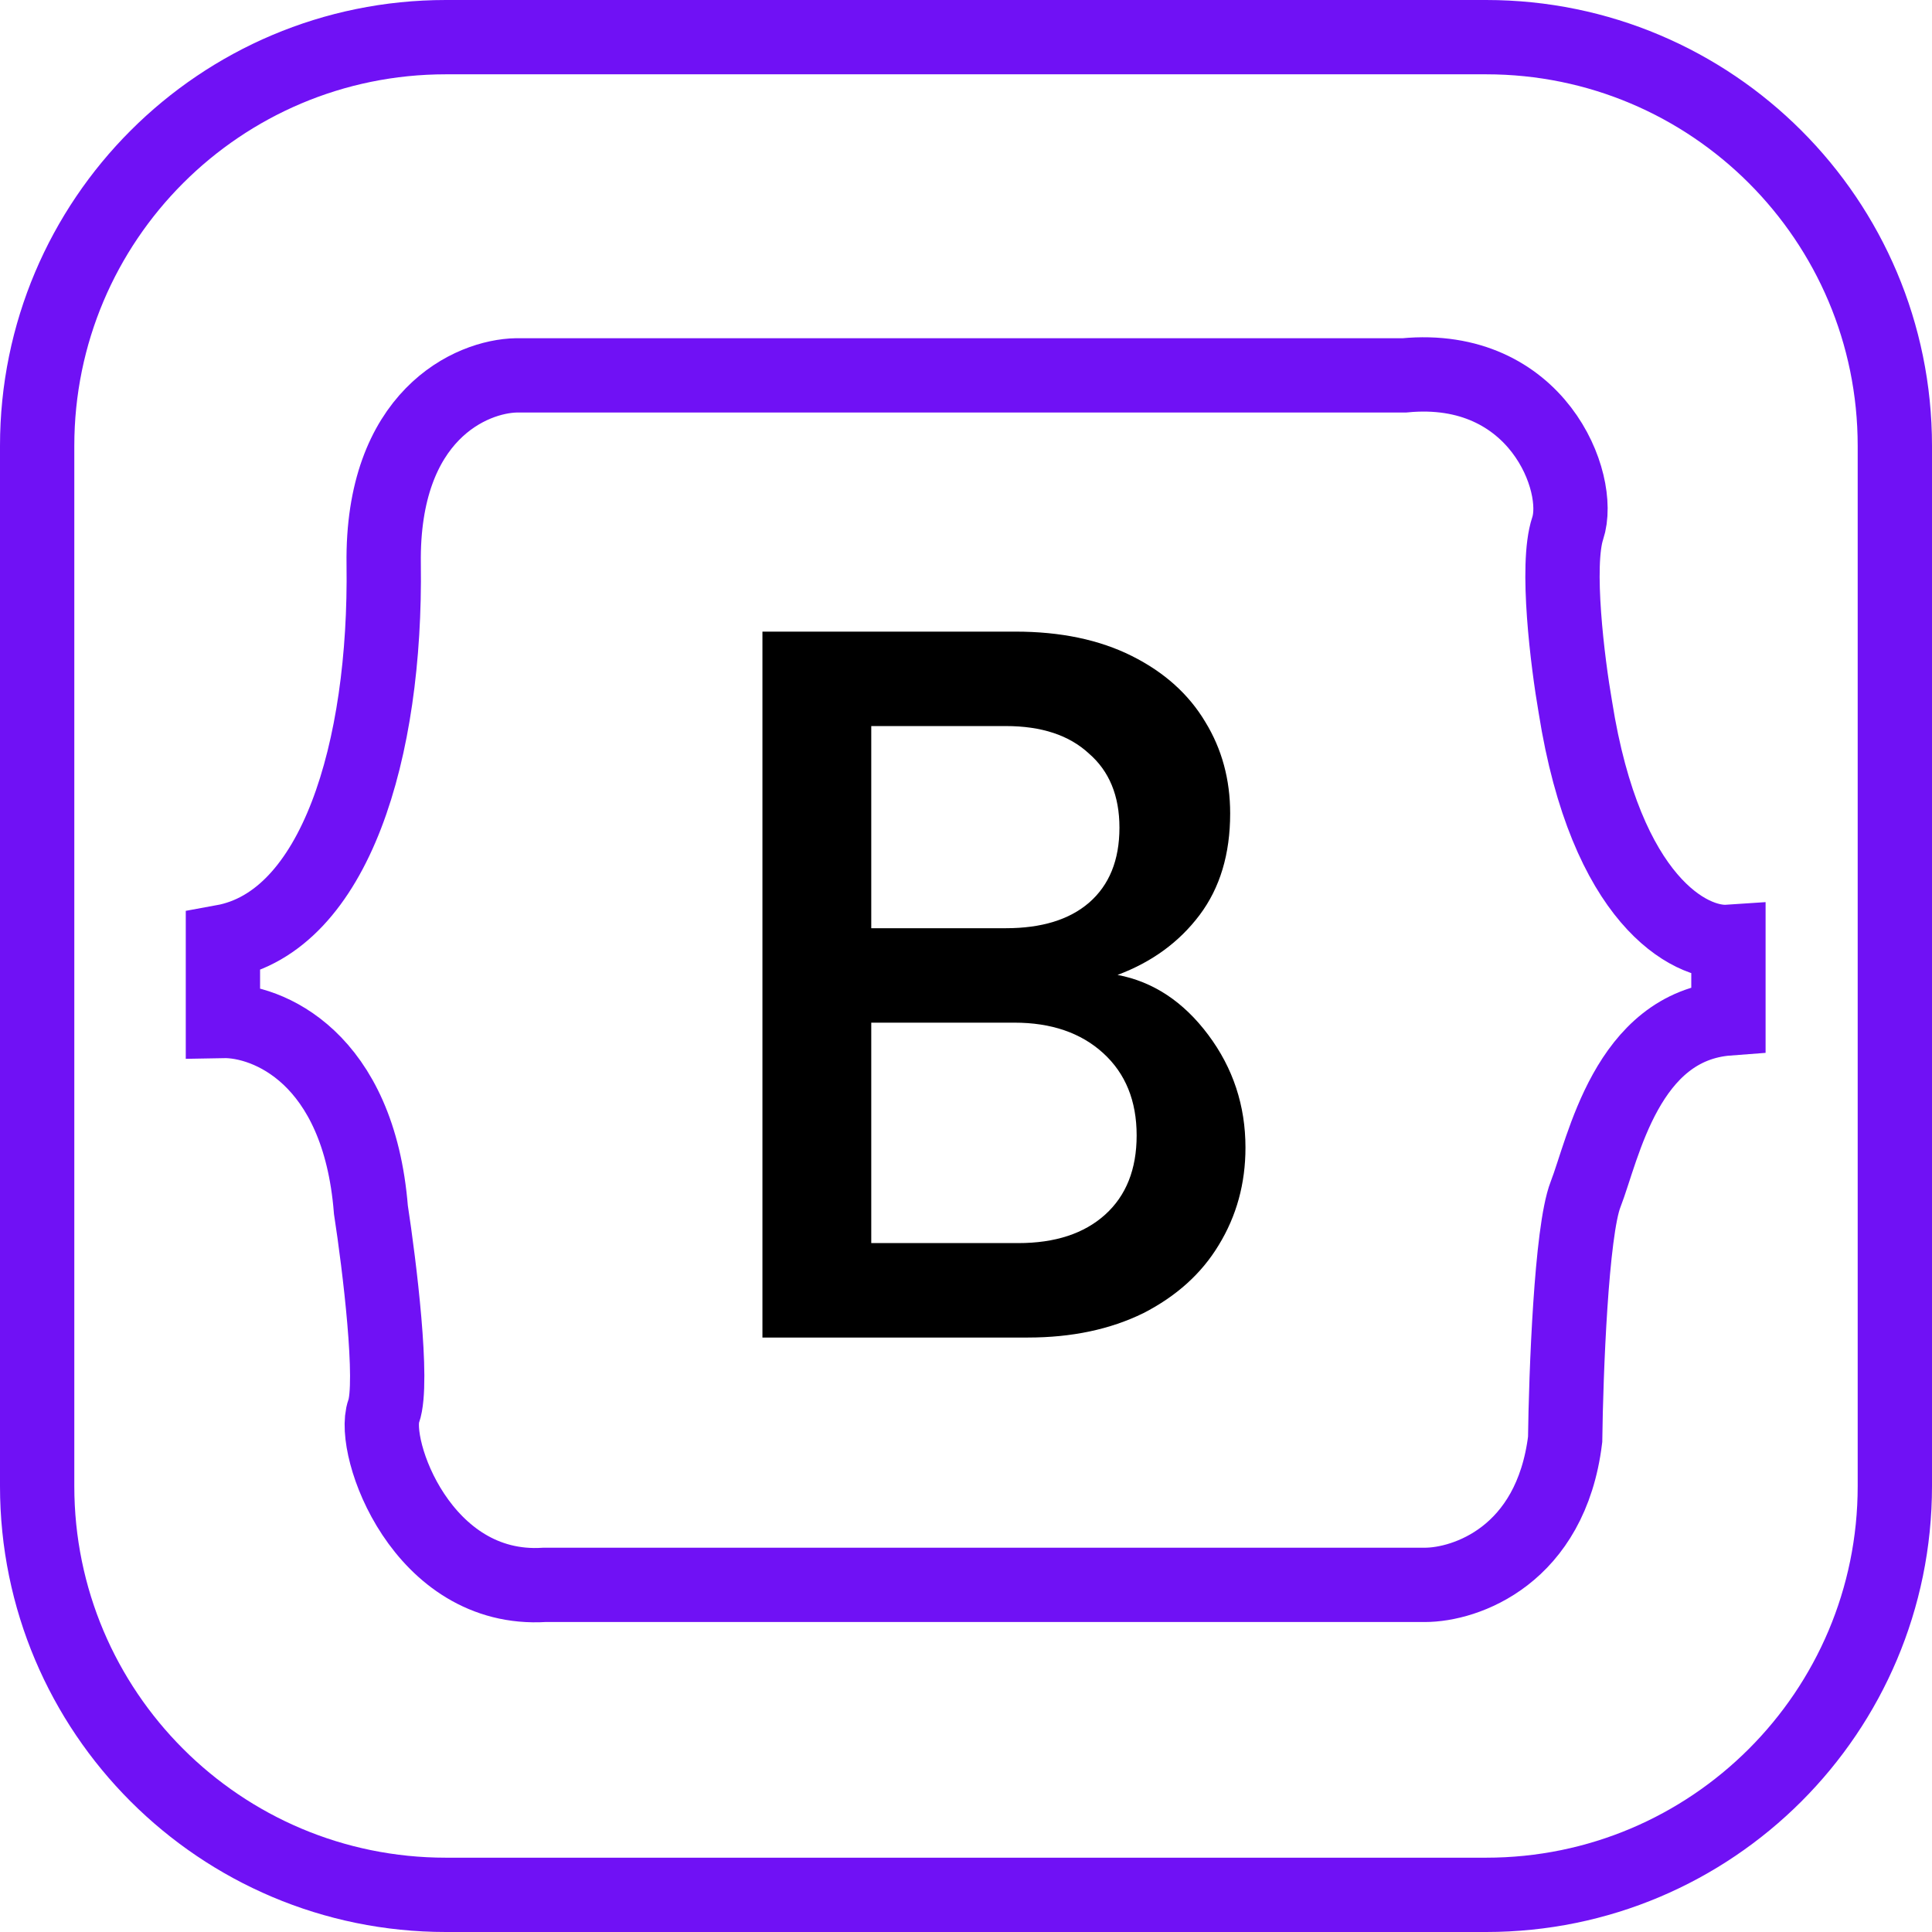
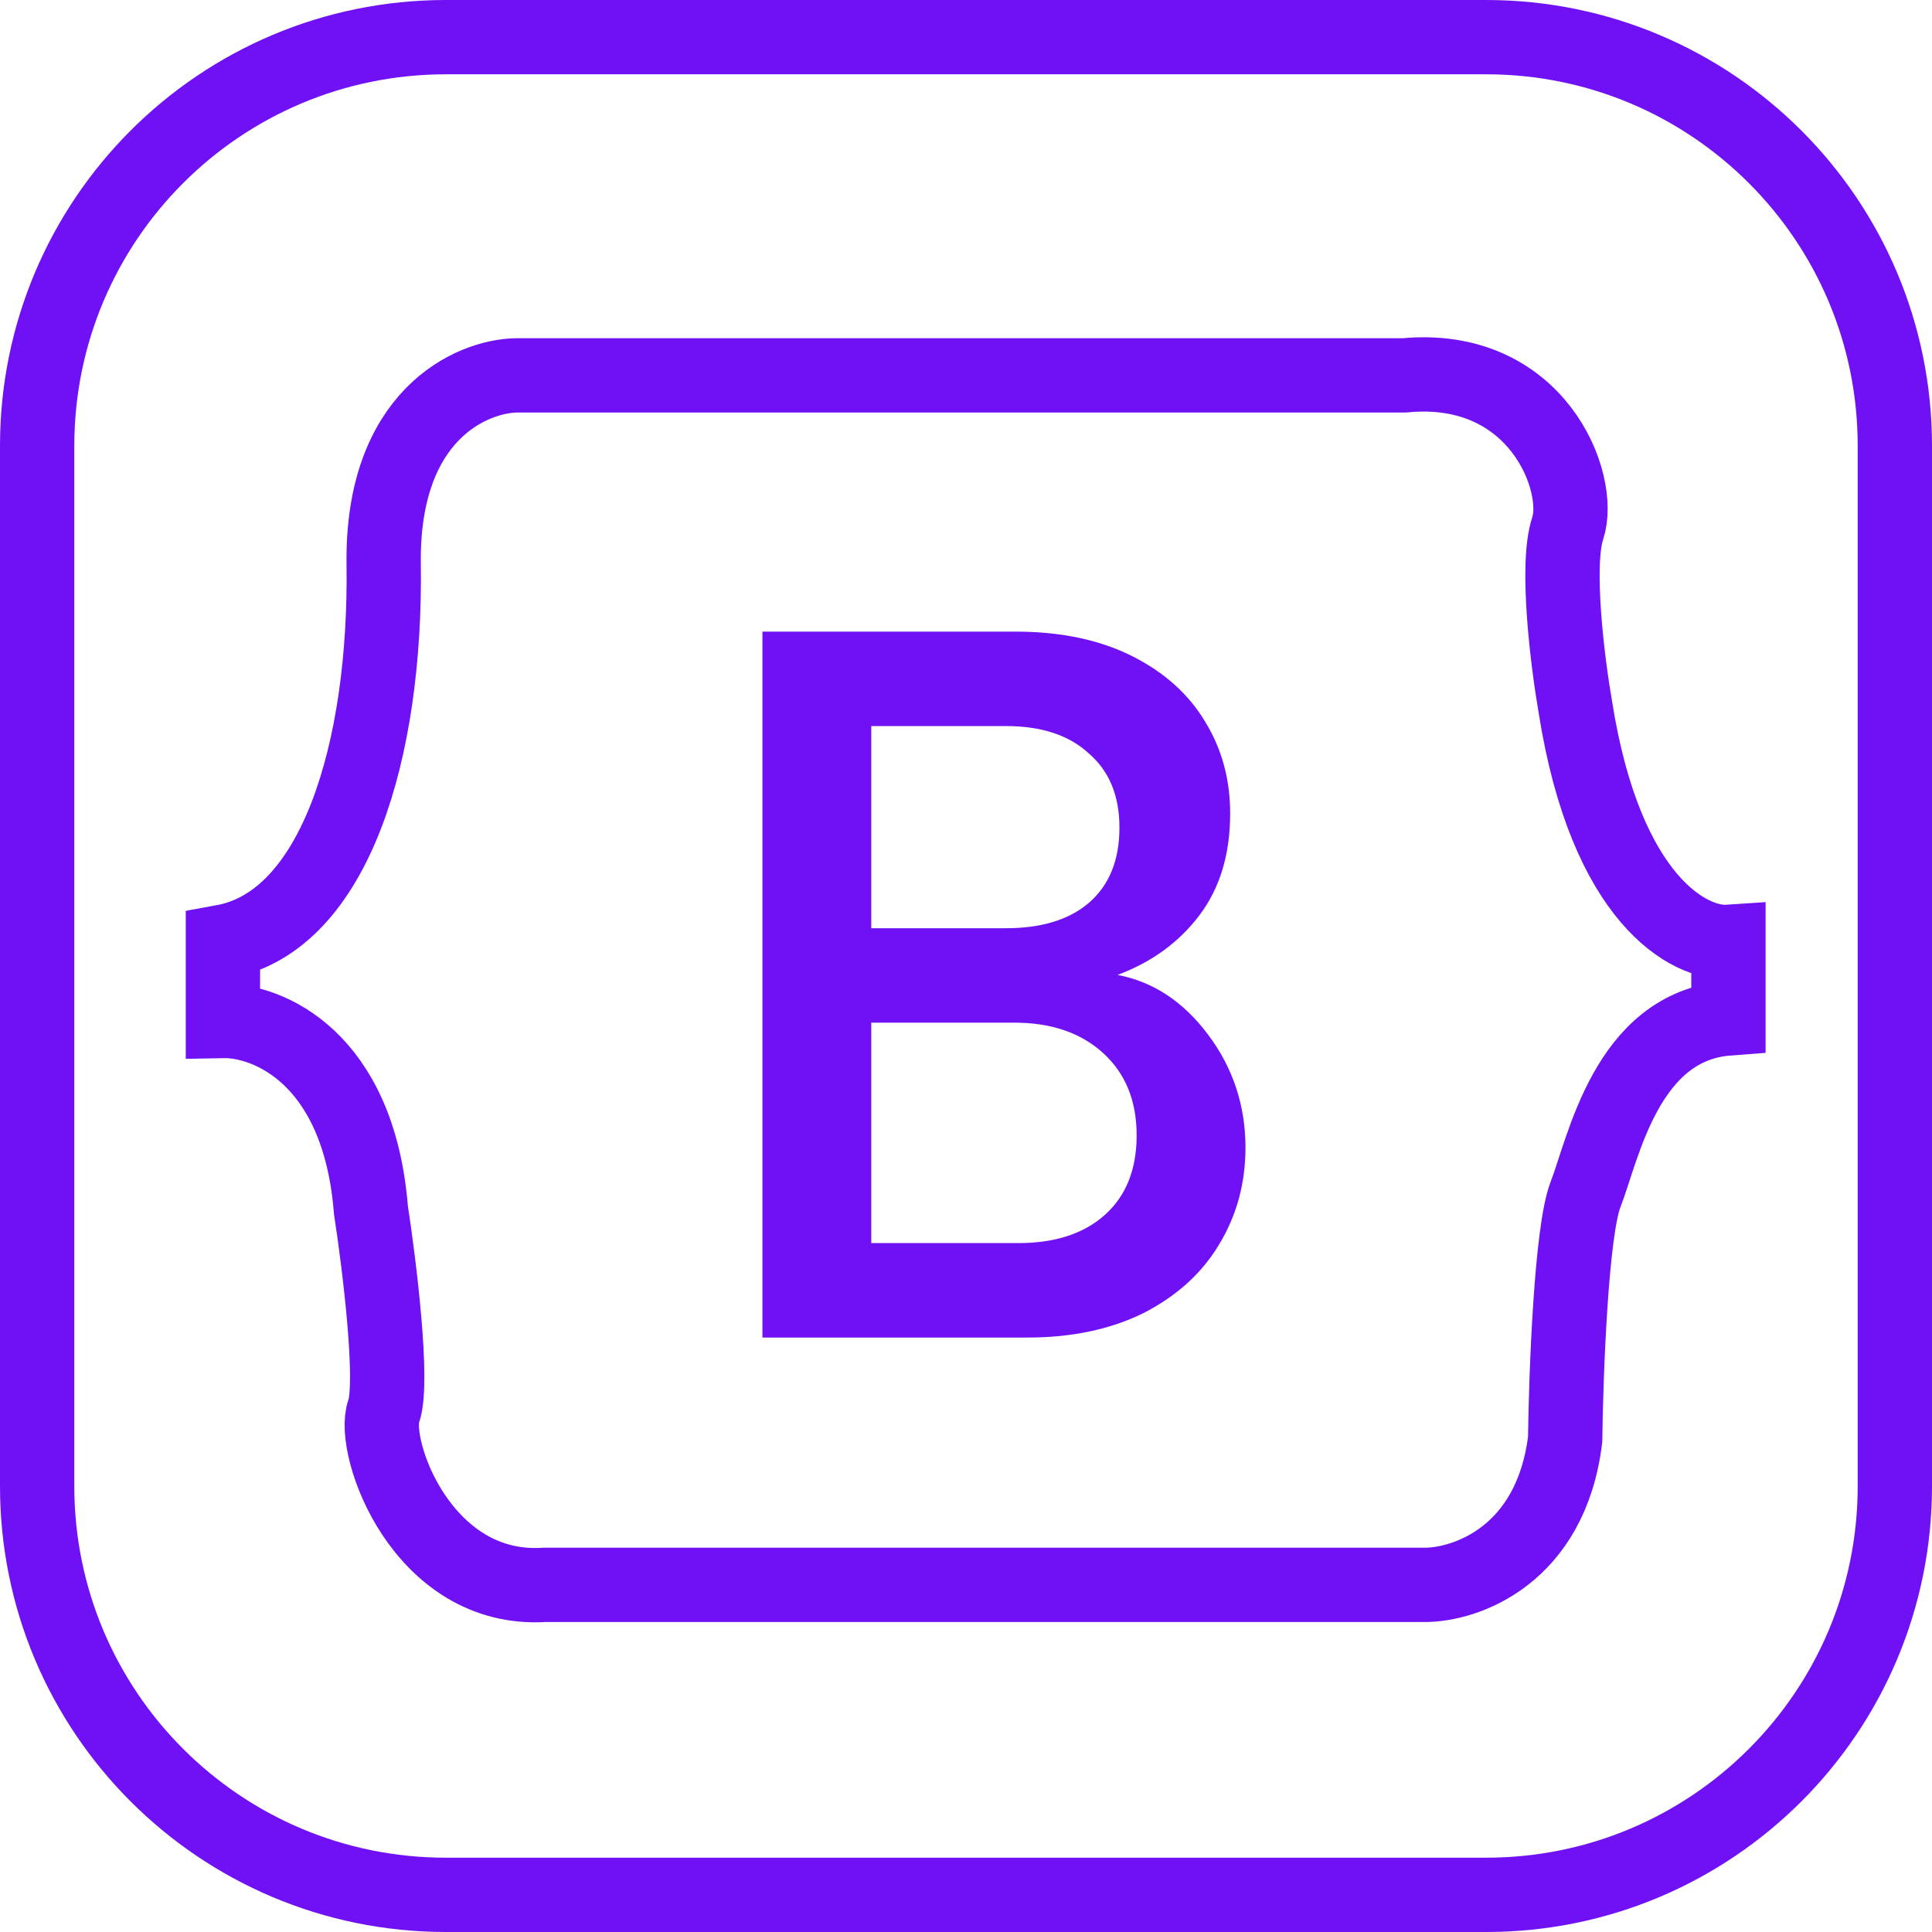
<svg xmlns="http://www.w3.org/2000/svg" width="52" height="52" viewBox="0 0 52 52" fill="none">
  <rect x="1" y="1" width="50" height="50" rx="11" stroke="#7011F5" stroke-width="2" />
  <path d="M9.983 32.561C9.654 28.441 7.19 27.456 6 27.479V25.35C9.022 24.8 10.396 20.199 10.327 15.185C10.272 11.174 12.685 10.126 13.898 10.103H37.799C41.37 9.76 42.607 12.988 42.194 14.224C41.865 15.213 42.194 17.841 42.401 19.031C43.225 24.251 45.491 25.419 46.521 25.35V27.41C43.774 27.616 43.156 30.913 42.675 32.149C42.291 33.138 42.149 36.957 42.126 38.743C41.741 41.874 39.447 42.657 38.348 42.657H14.654C11.357 42.864 9.983 38.949 10.327 37.987C10.602 37.218 10.212 34.05 9.983 32.561Z" stroke="#7011F5" stroke-width="2" />
-   <path d="M30.079 26.24C31.038 26.422 31.852 26.96 32.52 27.853C33.188 28.746 33.522 29.758 33.522 30.888C33.522 31.854 33.282 32.728 32.802 33.512C32.34 34.278 31.663 34.888 30.773 35.344C29.882 35.781 28.846 36 27.664 36H20.521V17H27.33C28.546 17 29.591 17.219 30.464 17.656C31.338 18.093 31.997 18.686 32.442 19.433C32.888 20.162 33.11 20.982 33.11 21.893C33.11 22.987 32.836 23.898 32.288 24.627C31.74 25.356 31.004 25.894 30.079 26.24ZM23.45 24.983H27.073C28.032 24.983 28.777 24.755 29.308 24.299C29.856 23.825 30.13 23.151 30.13 22.276C30.13 21.42 29.856 20.754 29.308 20.281C28.777 19.788 28.032 19.542 27.073 19.542H23.45V24.983ZM27.407 33.458C28.4 33.458 29.18 33.202 29.745 32.692C30.31 32.182 30.593 31.471 30.593 30.56C30.593 29.63 30.293 28.892 29.693 28.345C29.094 27.799 28.297 27.525 27.304 27.525H23.45V33.458H27.407Z" fill="black" />
+   <path d="M30.079 26.24C31.038 26.422 31.852 26.96 32.52 27.853C33.188 28.746 33.522 29.758 33.522 30.888C33.522 31.854 33.282 32.728 32.802 33.512C32.34 34.278 31.663 34.888 30.773 35.344C29.882 35.781 28.846 36 27.664 36H20.521V17H27.33C28.546 17 29.591 17.219 30.464 17.656C31.338 18.093 31.997 18.686 32.442 19.433C32.888 20.162 33.11 20.982 33.11 21.893C33.11 22.987 32.836 23.898 32.288 24.627C31.74 25.356 31.004 25.894 30.079 26.24ZM23.45 24.983H27.073C28.032 24.983 28.777 24.755 29.308 24.299C29.856 23.825 30.13 23.151 30.13 22.276C30.13 21.42 29.856 20.754 29.308 20.281C28.777 19.788 28.032 19.542 27.073 19.542H23.45V24.983ZM27.407 33.458C28.4 33.458 29.18 33.202 29.745 32.692C30.31 32.182 30.593 31.471 30.593 30.56C30.593 29.63 30.293 28.892 29.693 28.345C29.094 27.799 28.297 27.525 27.304 27.525H23.45V33.458H27.407Z" fill="#7011F5" />
</svg>
